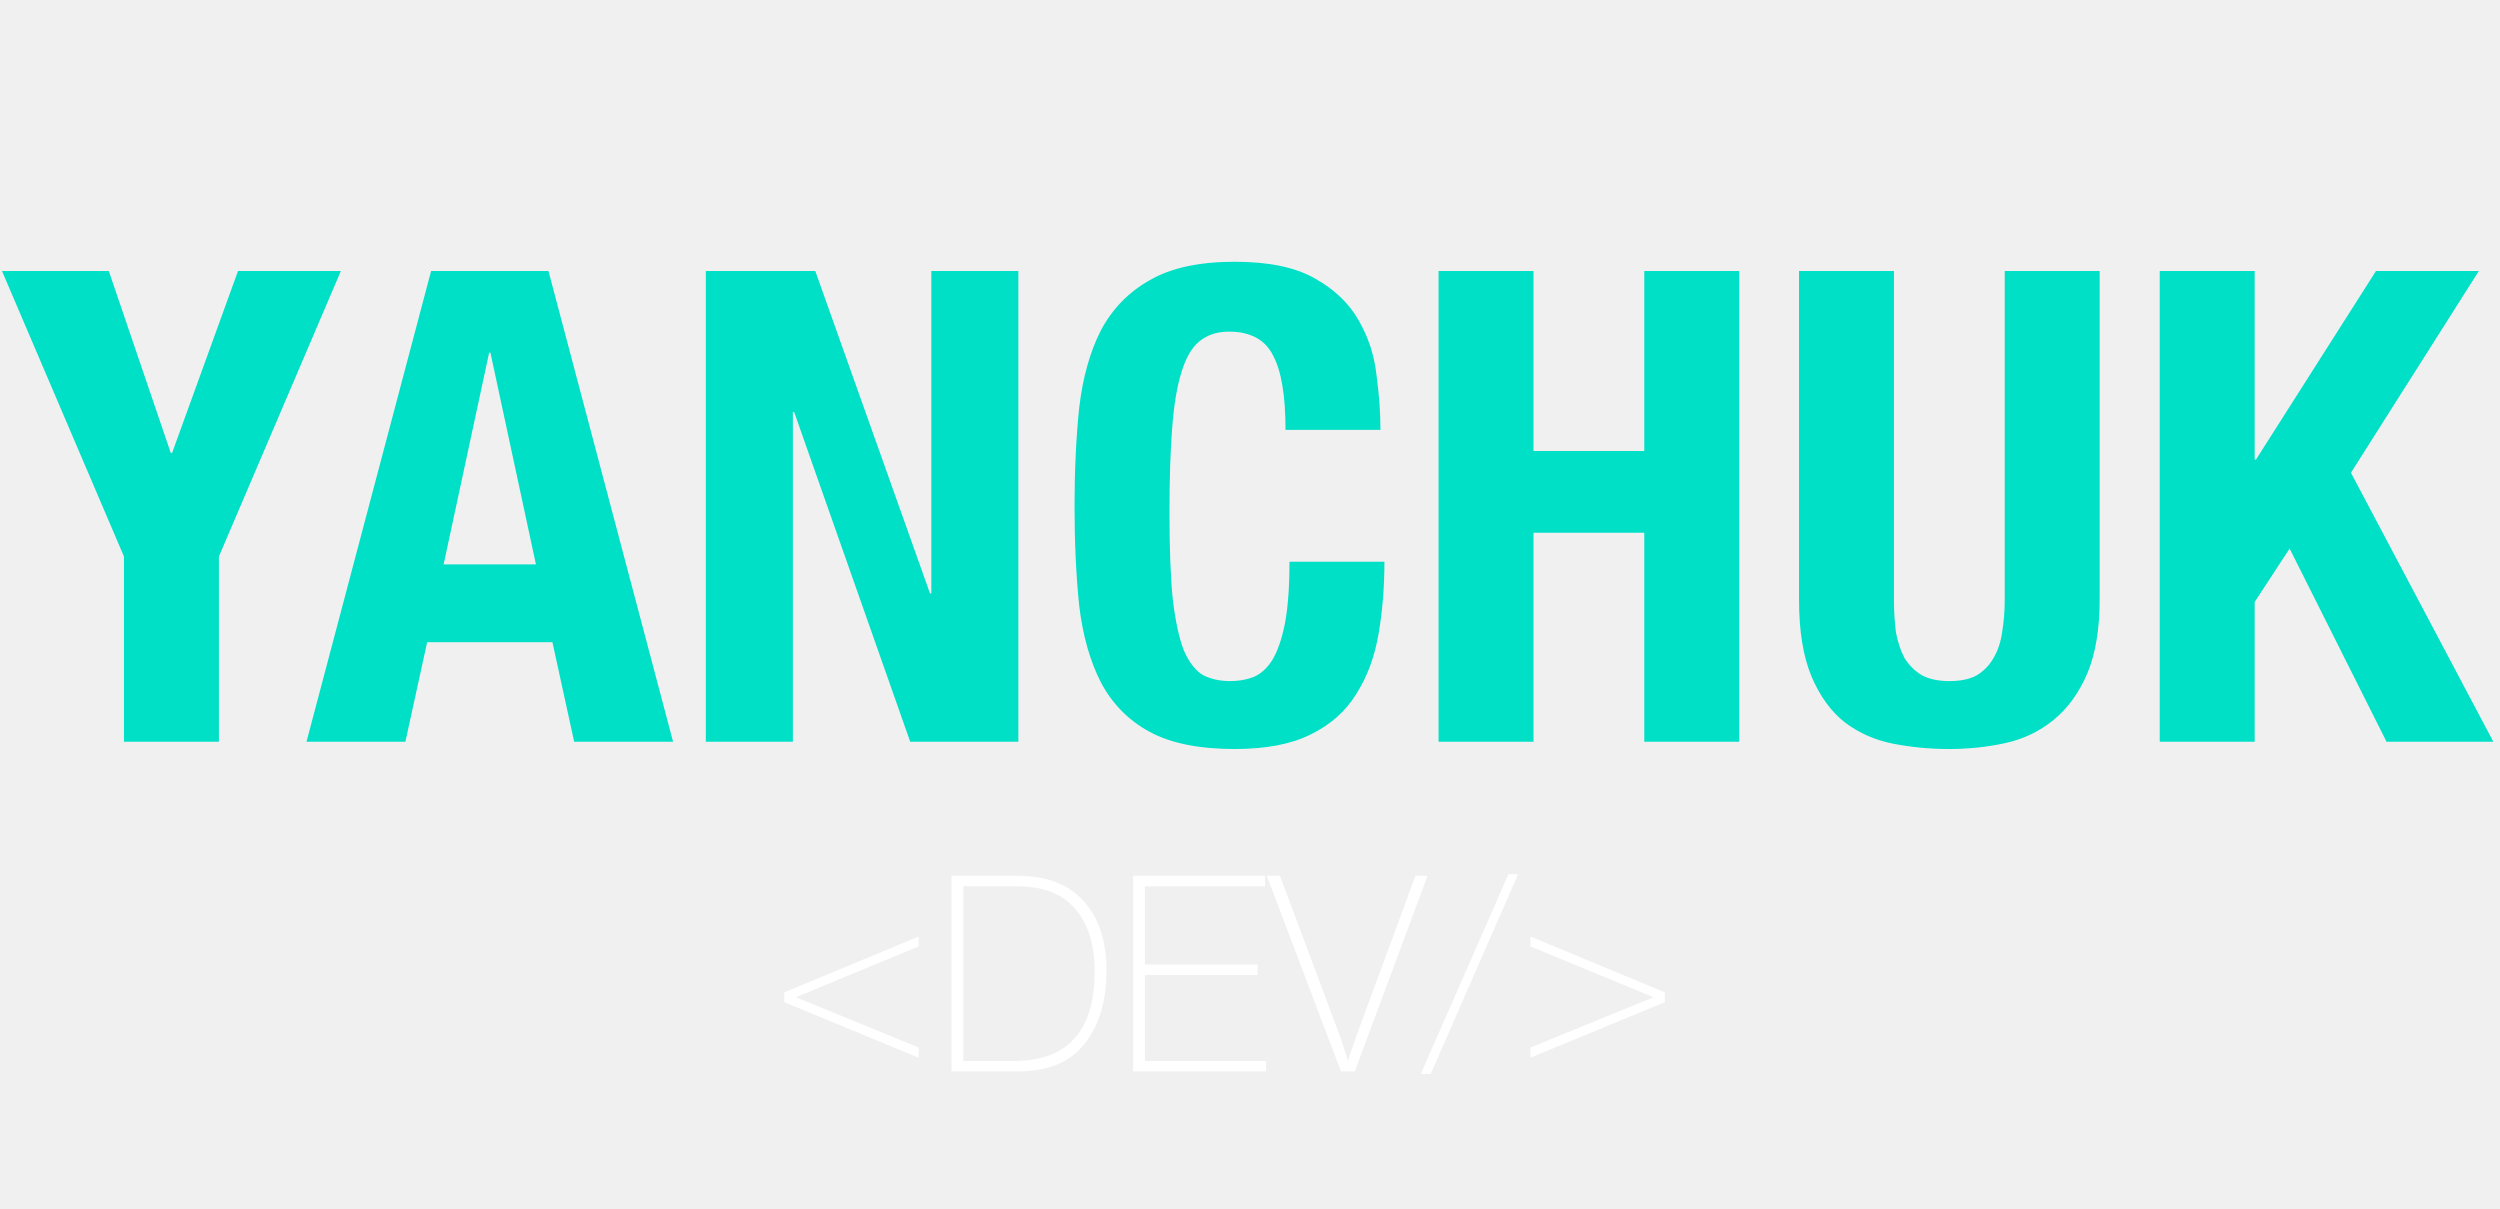
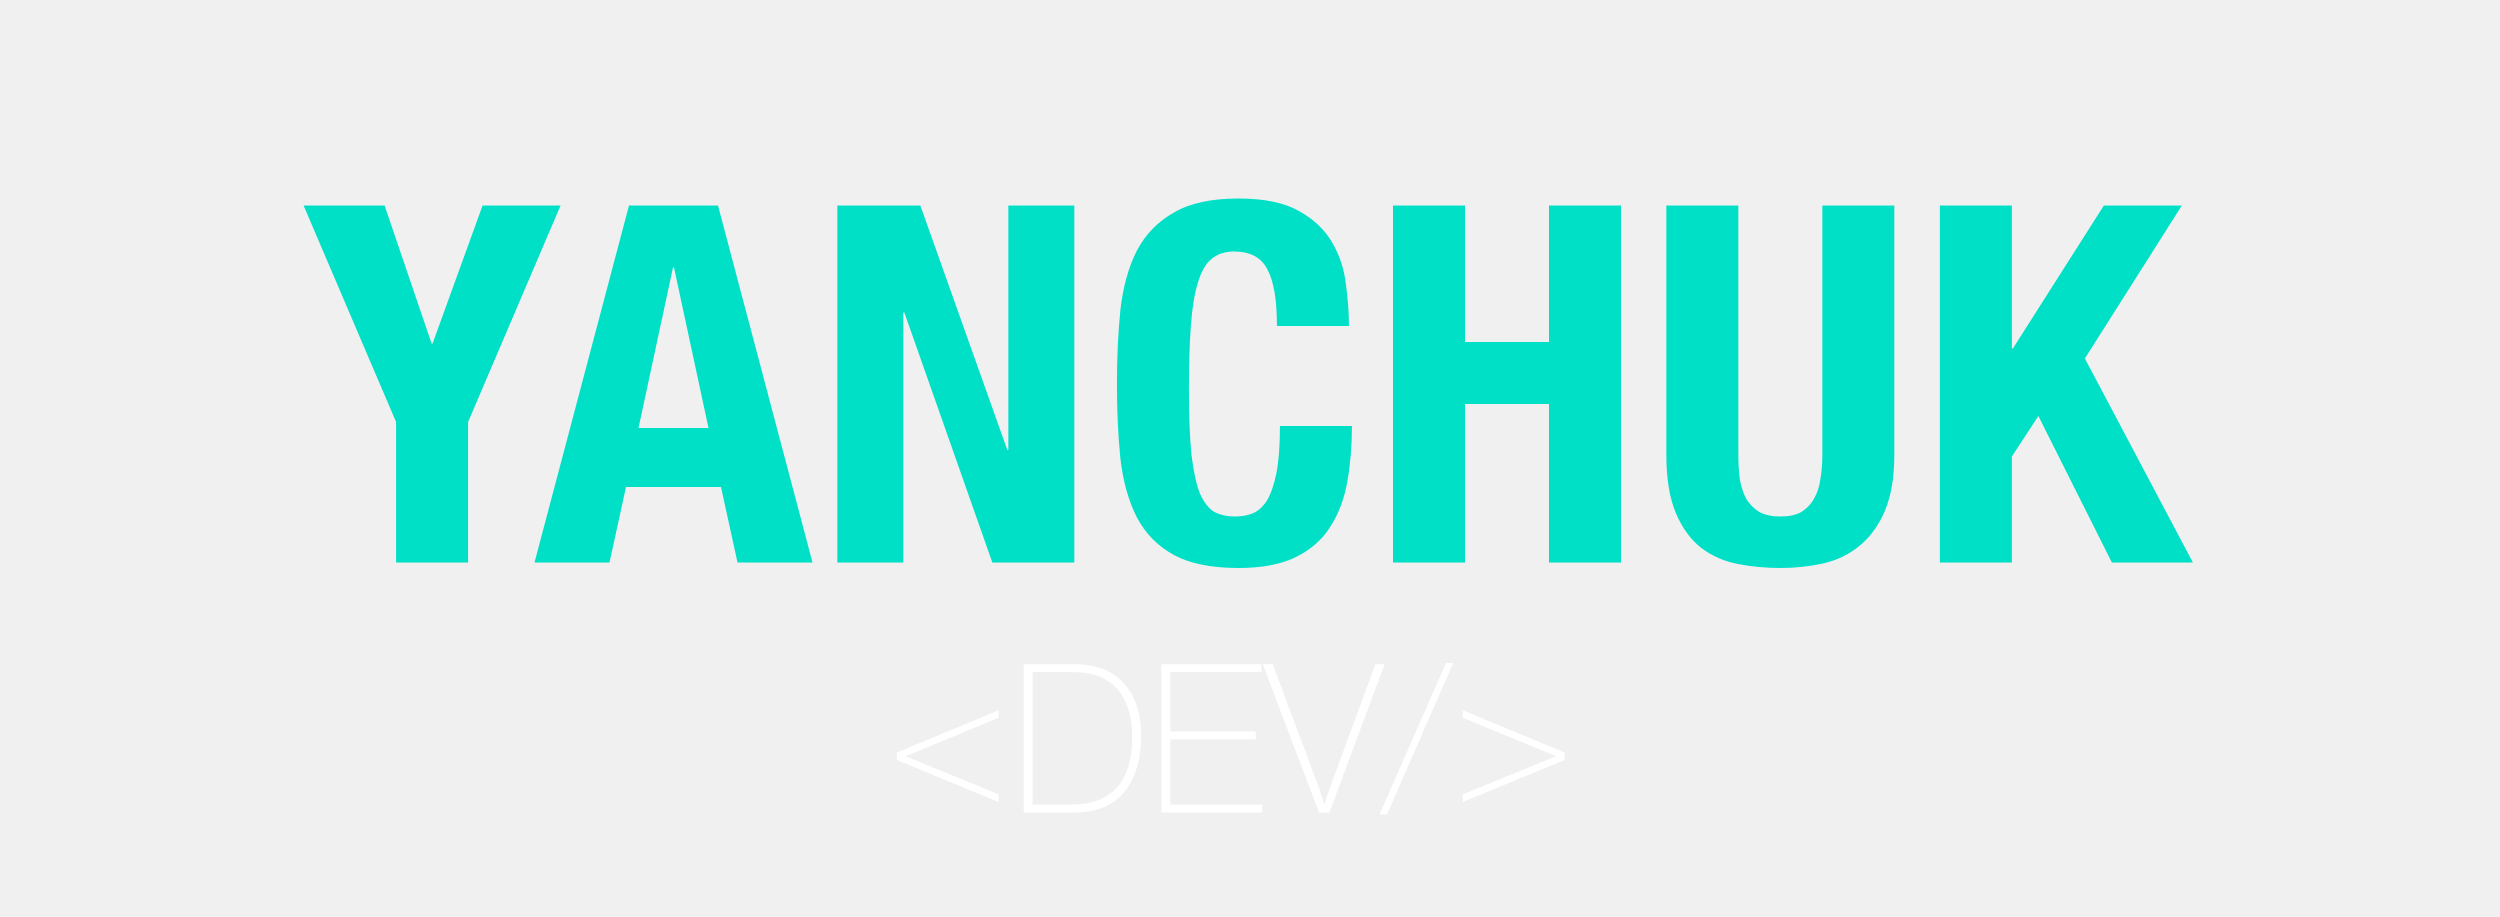
- <svg xmlns="http://www.w3.org/2000/svg" width="91" height="44" viewBox="0 0 91 44" fill="none">
+ <svg xmlns="http://www.w3.org/2000/svg" width="150" height="55" viewBox="0 0 91 44" fill="none">
  <path d="M28.55 36.48V36.12L33.44 34.09V34.45L28.97 36.3L33.44 38.13V38.5L28.55 36.48ZM34.636 31.88H37.036C38.089 31.88 38.893 32.187 39.446 32.8C39.999 33.413 40.276 34.257 40.276 35.33C40.276 36.437 40.009 37.327 39.476 38C38.949 38.667 38.139 39 37.046 39H34.636V31.88ZM35.066 32.26V38.62H36.896C38.863 38.62 39.846 37.533 39.846 35.36C39.846 34.4 39.613 33.643 39.146 33.09C38.679 32.537 37.969 32.26 37.016 32.26H35.066ZM46.046 31.88V32.26H41.676V35.11H45.776V35.49H41.676V38.62H46.086V39H41.246V31.88H46.046ZM51.962 31.88L49.312 39H48.812L46.112 31.88H46.592L48.722 37.58C48.775 37.713 48.842 37.907 48.922 38.16C49.002 38.407 49.052 38.56 49.072 38.62C49.105 38.48 49.218 38.14 49.412 37.6L51.522 31.88H51.962ZM55.258 31.82L52.078 39.09H51.718L54.908 31.82H55.258ZM60.598 36.48L55.708 38.5V38.13L60.188 36.3L55.708 34.45V34.09L60.598 36.12V36.48Z" fill="white" />
  <path d="M3.96 9.864L6.216 16.488H6.264L8.664 9.864H12.408L7.968 20.256V27H4.512V20.256L0.072 9.864H3.96ZM19.508 20.544L17.852 12.84H17.804L16.148 20.544H19.508ZM19.964 9.864L24.5 27H20.9L20.108 23.376H15.548L14.756 27H11.156L15.692 9.864H19.964ZM29.676 9.864L33.852 21.6H33.9V9.864H37.068V27H33.132L28.908 15H28.86V27H25.692V9.864H29.676ZM46.793 15.648C46.793 14.4 46.641 13.496 46.337 12.936C46.049 12.36 45.513 12.072 44.729 12.072C44.297 12.072 43.937 12.192 43.649 12.432C43.377 12.656 43.161 13.032 43.001 13.56C42.841 14.072 42.729 14.752 42.665 15.6C42.601 16.432 42.569 17.456 42.569 18.672C42.569 19.968 42.609 21.016 42.689 21.816C42.785 22.616 42.921 23.24 43.097 23.688C43.289 24.12 43.521 24.416 43.793 24.576C44.081 24.72 44.409 24.792 44.777 24.792C45.081 24.792 45.361 24.744 45.617 24.648C45.889 24.536 46.121 24.328 46.313 24.024C46.505 23.704 46.657 23.264 46.769 22.704C46.881 22.128 46.937 21.376 46.937 20.448H50.393C50.393 21.376 50.321 22.256 50.177 23.088C50.033 23.92 49.761 24.648 49.361 25.272C48.977 25.896 48.425 26.384 47.705 26.736C47.001 27.088 46.081 27.264 44.945 27.264C43.649 27.264 42.617 27.056 41.849 26.64C41.081 26.224 40.489 25.624 40.073 24.84C39.673 24.056 39.409 23.12 39.281 22.032C39.169 20.944 39.113 19.744 39.113 18.432C39.113 17.136 39.169 15.944 39.281 14.856C39.409 13.752 39.673 12.808 40.073 12.024C40.489 11.24 41.081 10.632 41.849 10.2C42.617 9.752 43.649 9.528 44.945 9.528C46.177 9.528 47.145 9.728 47.849 10.128C48.569 10.528 49.105 11.04 49.457 11.664C49.809 12.272 50.025 12.936 50.105 13.656C50.201 14.36 50.249 15.024 50.249 15.648H46.793ZM52.364 9.864H55.82V16.416H59.852V9.864H63.308V27H59.852V19.392H55.82V27H52.364V9.864ZM68.94 9.864V21.816C68.94 22.248 68.964 22.648 69.012 23.016C69.076 23.368 69.18 23.68 69.324 23.952C69.484 24.208 69.692 24.416 69.948 24.576C70.22 24.72 70.556 24.792 70.956 24.792C71.372 24.792 71.708 24.72 71.964 24.576C72.22 24.416 72.42 24.208 72.564 23.952C72.724 23.68 72.828 23.368 72.876 23.016C72.94 22.648 72.972 22.248 72.972 21.816V9.864H76.428V21.816C76.428 22.904 76.276 23.808 75.972 24.528C75.668 25.232 75.26 25.792 74.748 26.208C74.236 26.624 73.652 26.904 72.996 27.048C72.34 27.192 71.66 27.264 70.956 27.264C70.252 27.264 69.572 27.2 68.916 27.072C68.26 26.944 67.676 26.688 67.164 26.304C66.652 25.904 66.244 25.344 65.94 24.624C65.636 23.904 65.484 22.968 65.484 21.816V9.864H68.94ZM82.07 9.864V16.728H82.118L86.486 9.864H90.23L85.574 17.208L90.758 27H86.87L83.342 19.968L82.07 21.912V27H78.614V9.864H82.07Z" fill="#00E0C7" />
</svg>
